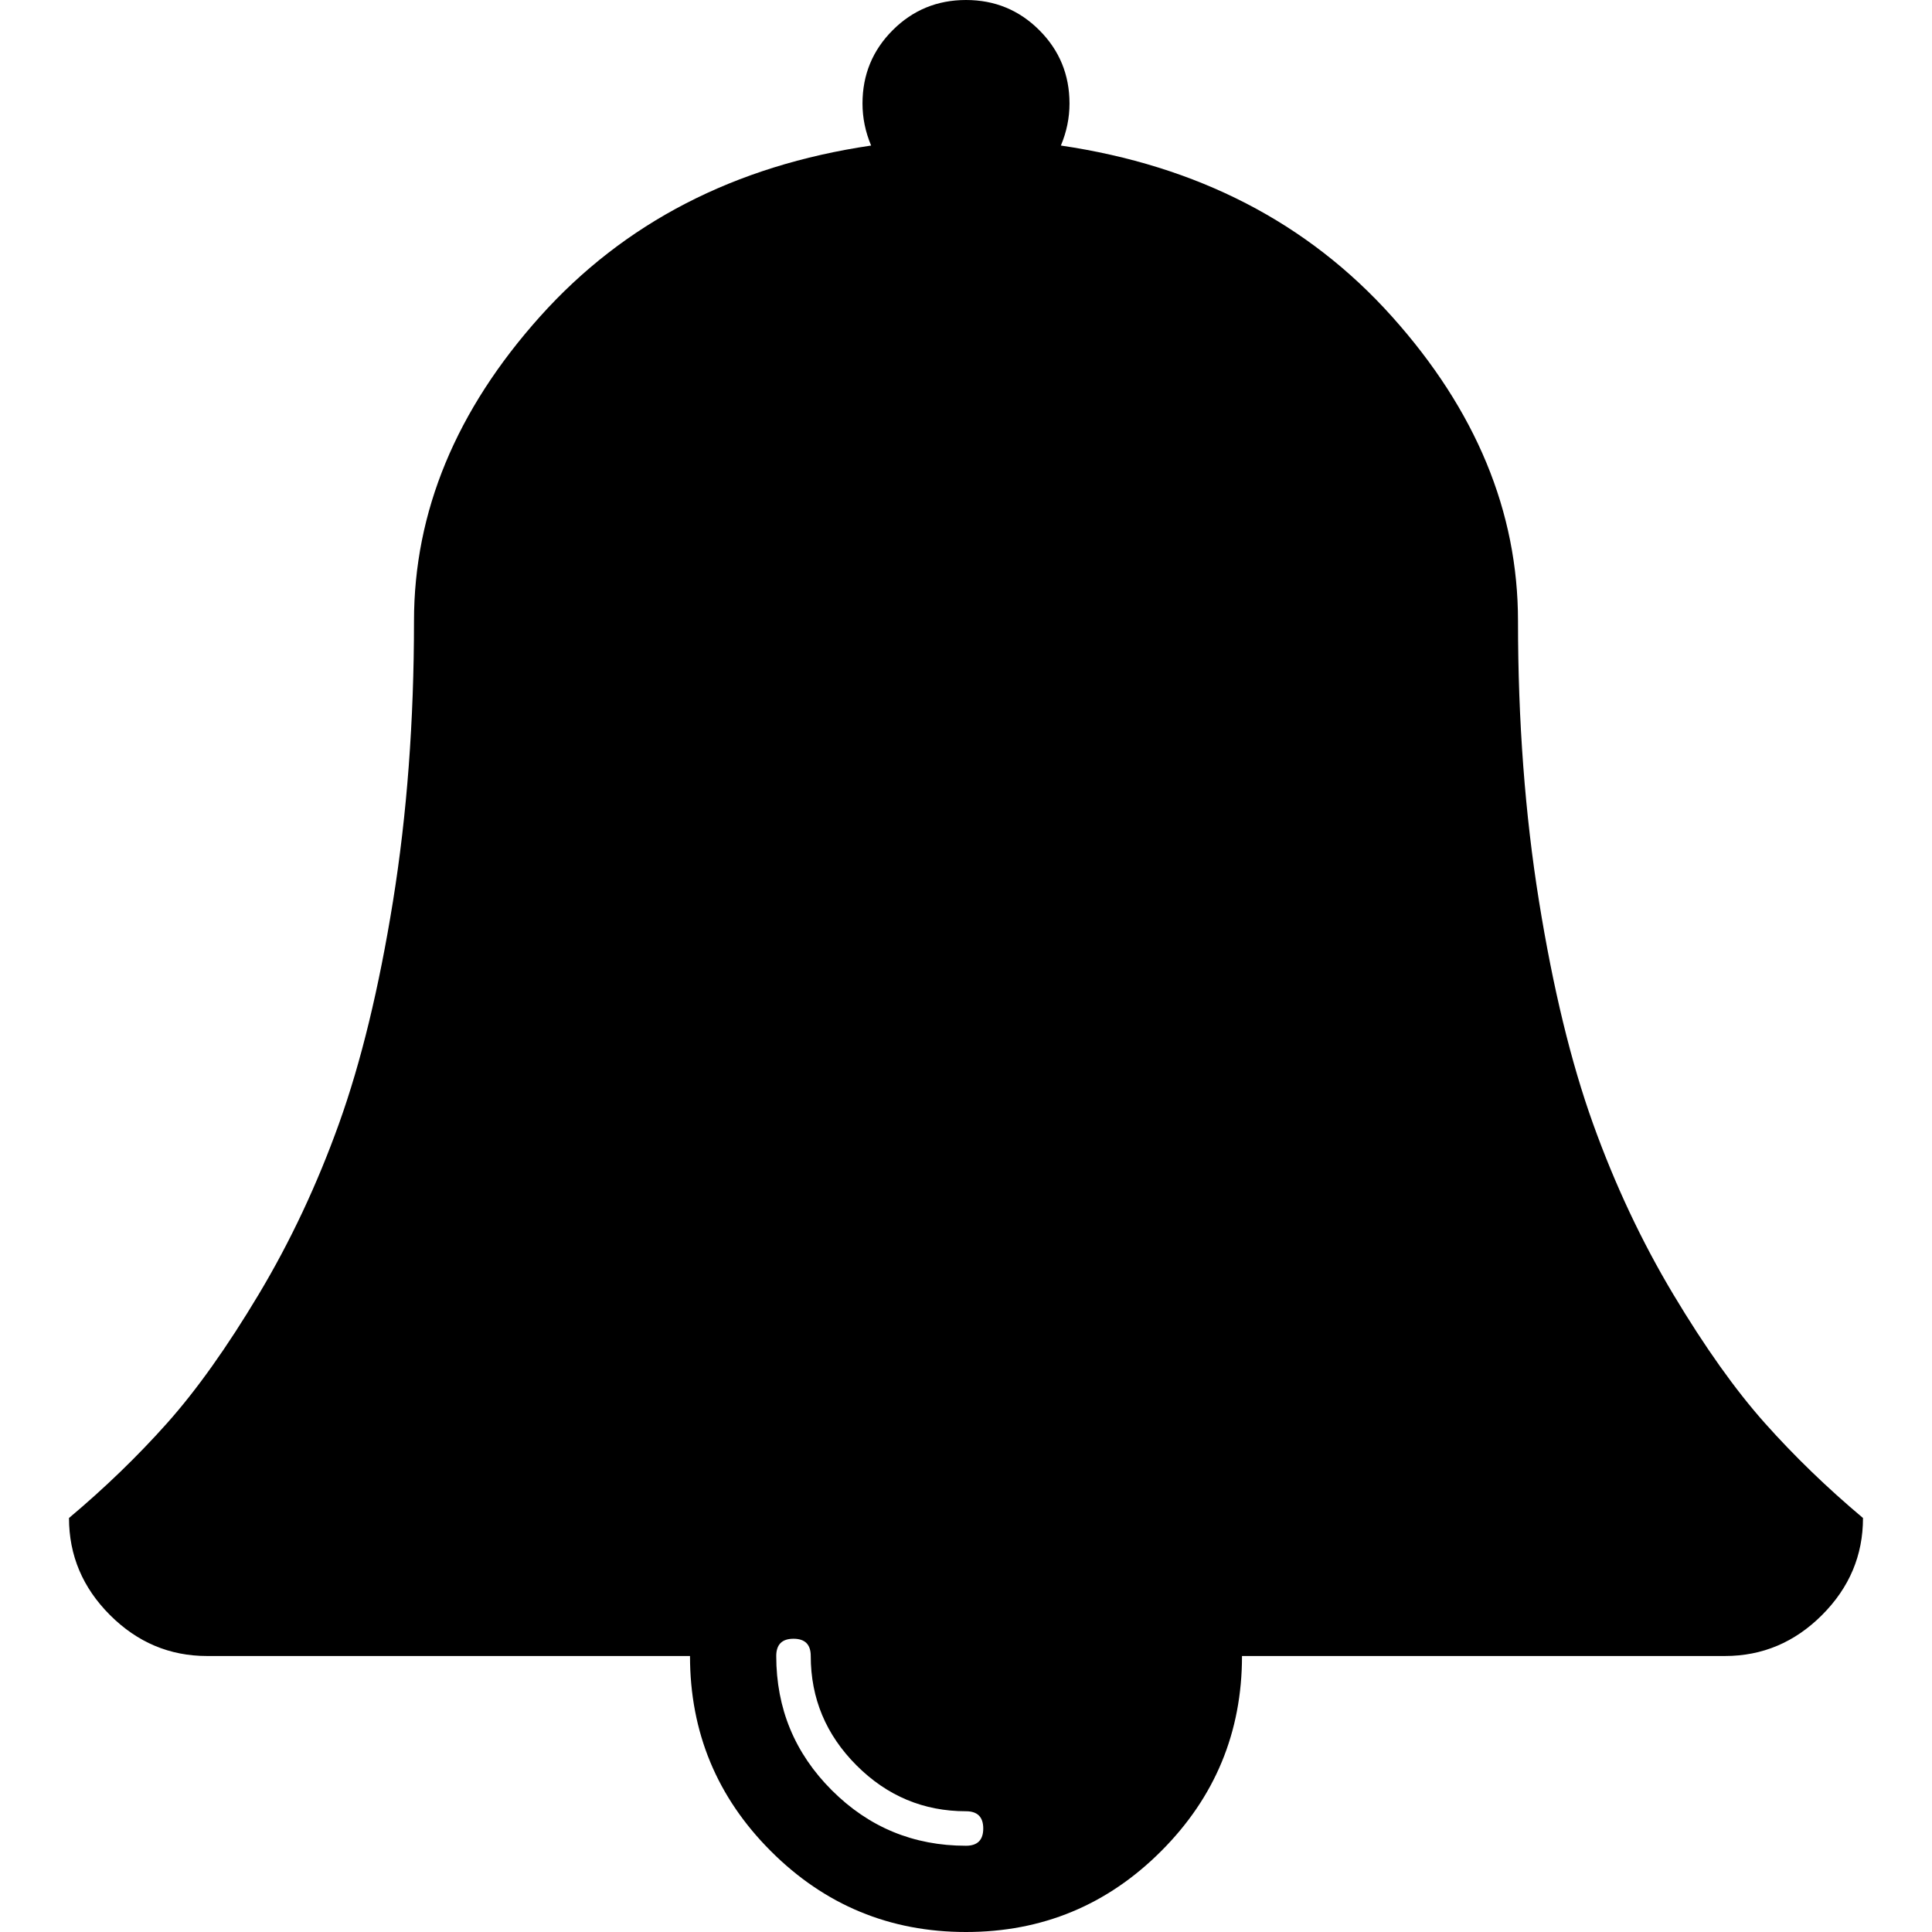
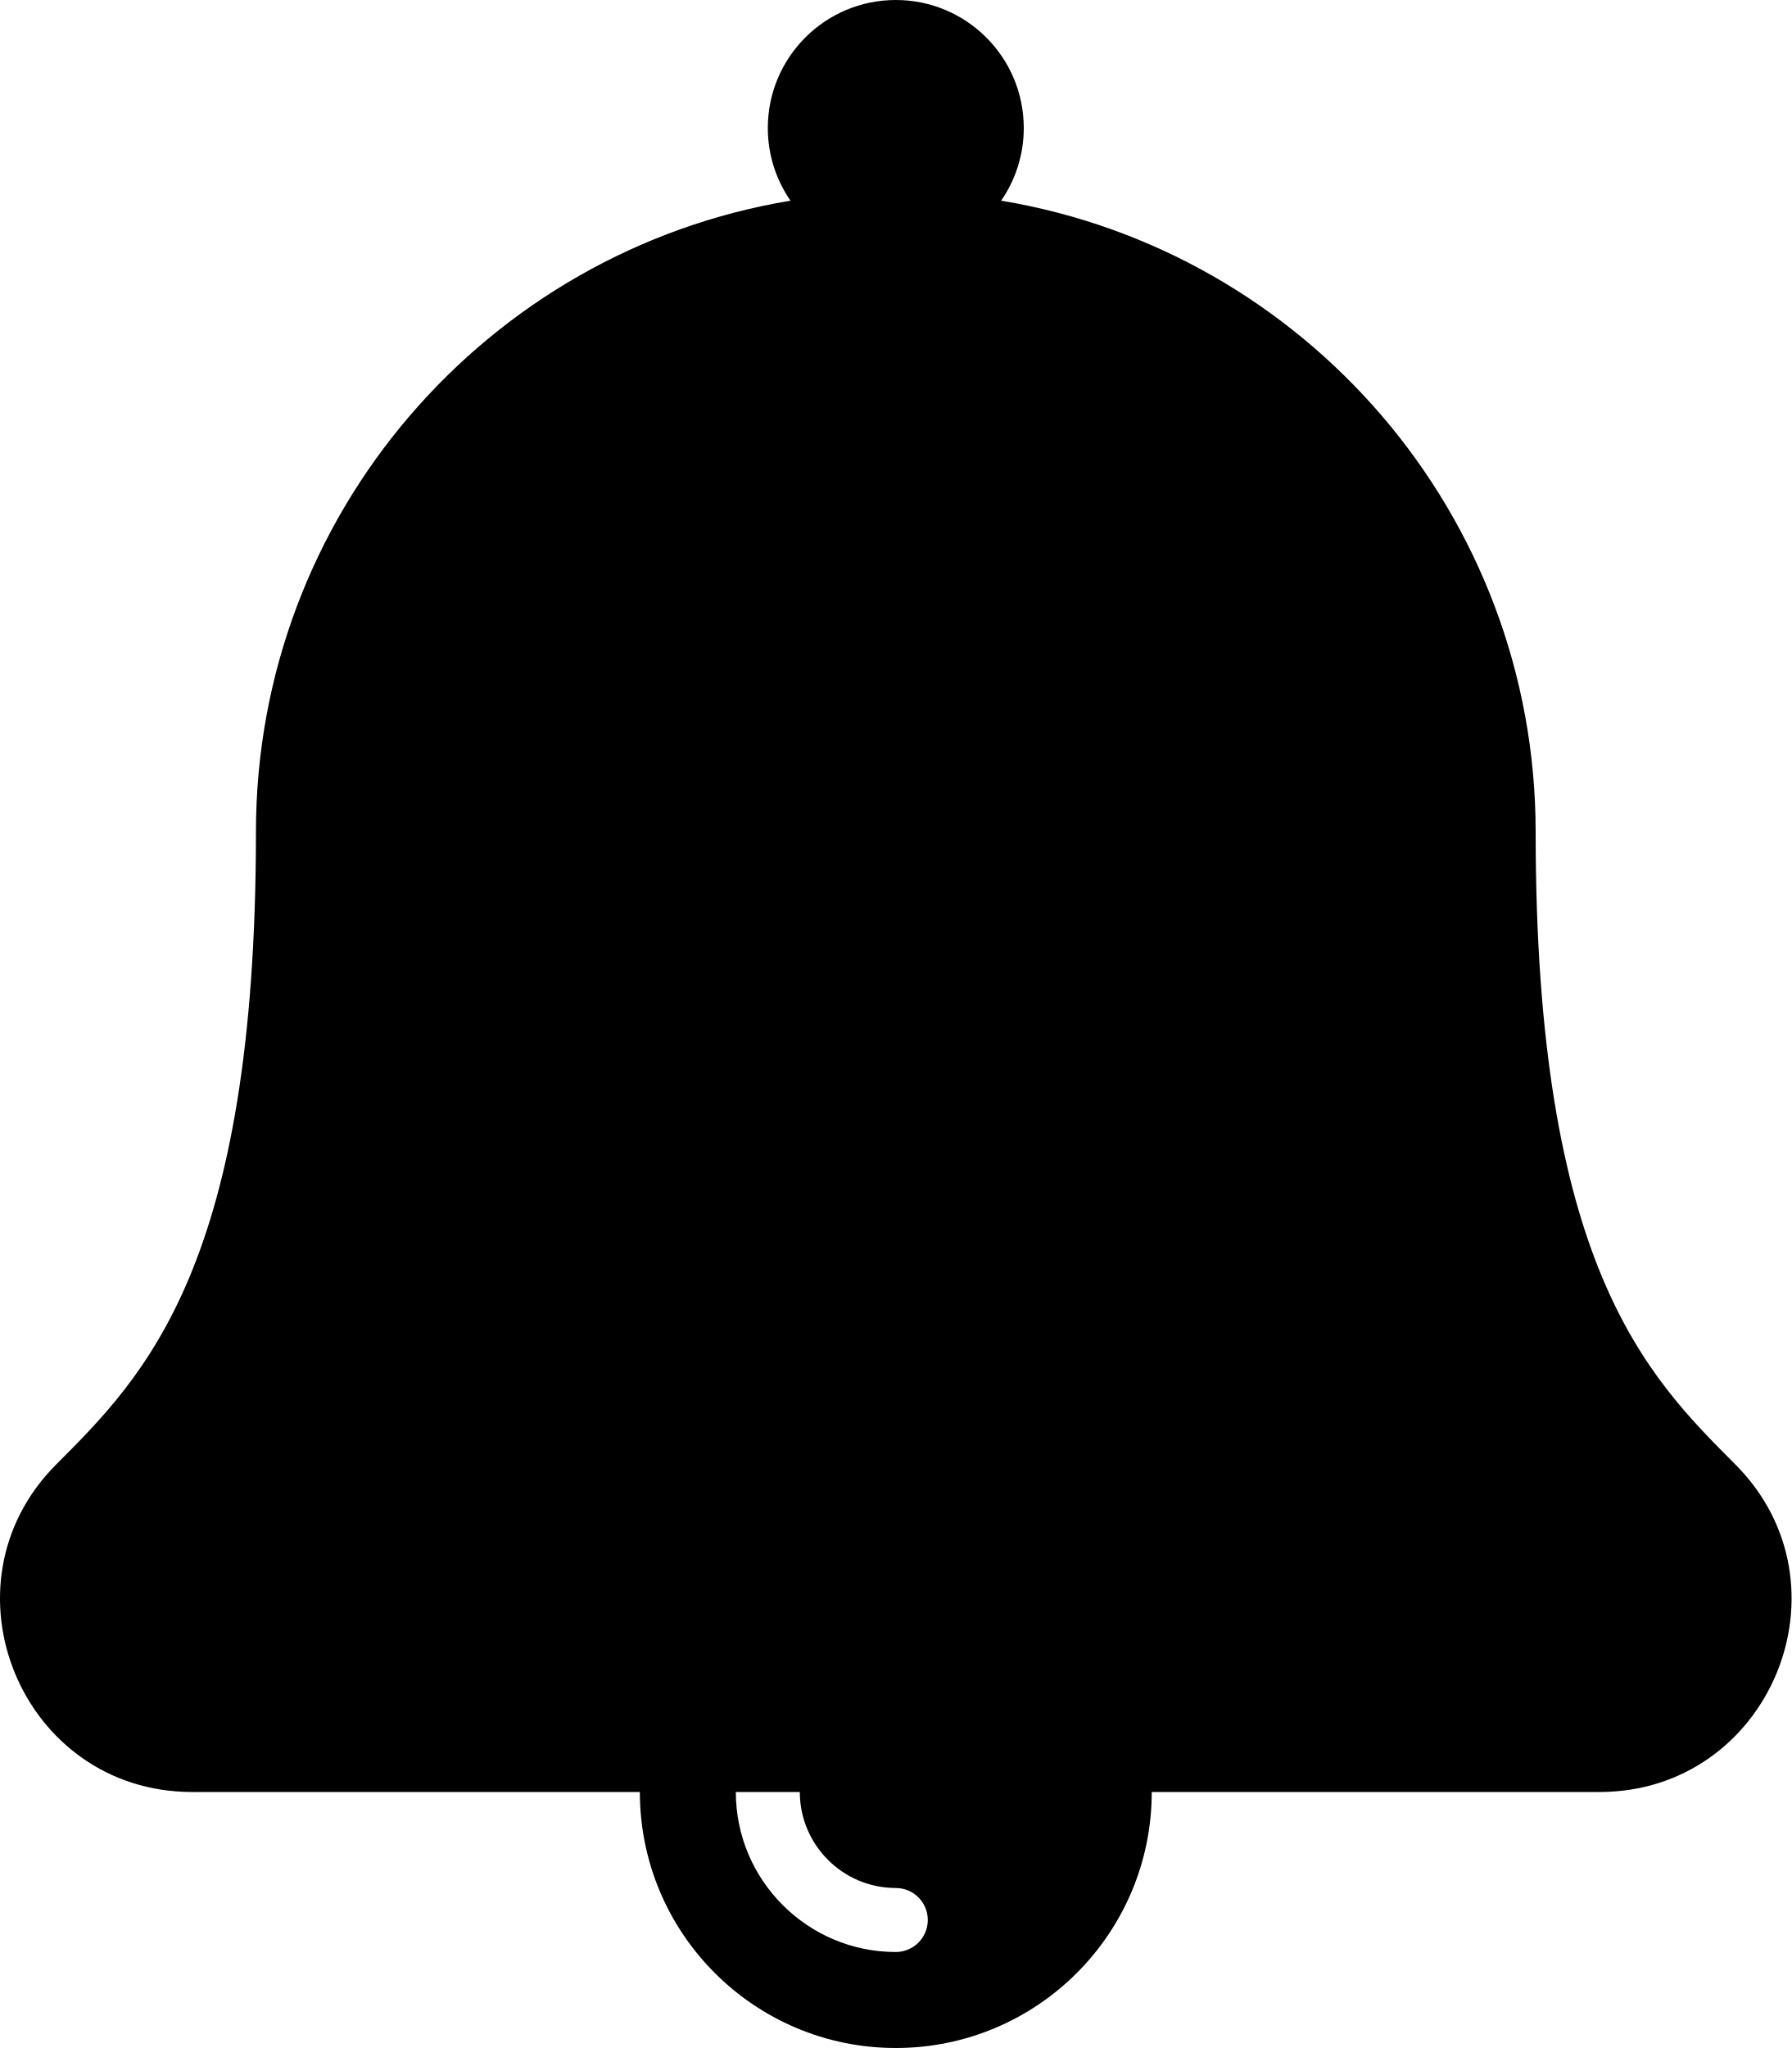
- <svg xmlns="http://www.w3.org/2000/svg" width="1792" height="1792" viewBox="0 0 1792 1792">
-   <path d="M912 1696q0-16-16-16-59 0-101.5-42.5T752 1536q0-16-16-16t-16 16q0 73 51.5 124.5T896 1712q16 0 16-16zm816-288q0 52-38 90t-90 38h-448q0 106-75 181t-181 75-181-75-75-181H192q-52 0-90-38t-38-90q50-42 91-88t85-119.5 74.5-158.5 50-206T384 576q0-152 117-282.5T808 135q-8-19-8-39 0-40 28-68t68-28 68 28 28 68q0 20-8 39 190 28 307 158.5T1408 576q0 139 19.5 260t50 206 74.5 158.5 85 119.5 91 88z" />
+ <svg xmlns="http://www.w3.org/2000/svg" viewBox="0 0 448 512">
+   <path d="M433.884 366.059C411.634 343.809 384 316.118 384 208c0-79.394-57.831-145.269-133.663-157.83A31.845 31.845 0 0 0 256 32c0-17.673-14.327-32-32-32s-32 14.327-32 32c0 6.75 2.095 13.008 5.663 18.17C121.831 62.731 64 128.606 64 208c0 108.118-27.643 135.809-49.893 158.059C-16.042 396.208 5.325 448 48.048 448H160c0 35.346 28.654 64 64 64s64-28.654 64-64h111.943c42.638 0 64.151-51.731 33.941-81.941zM224 472a8 8 0 0 1 0 16c-22.056 0-40-17.944-40-40h16c0 13.234 10.766 24 24 24z" />
</svg>
